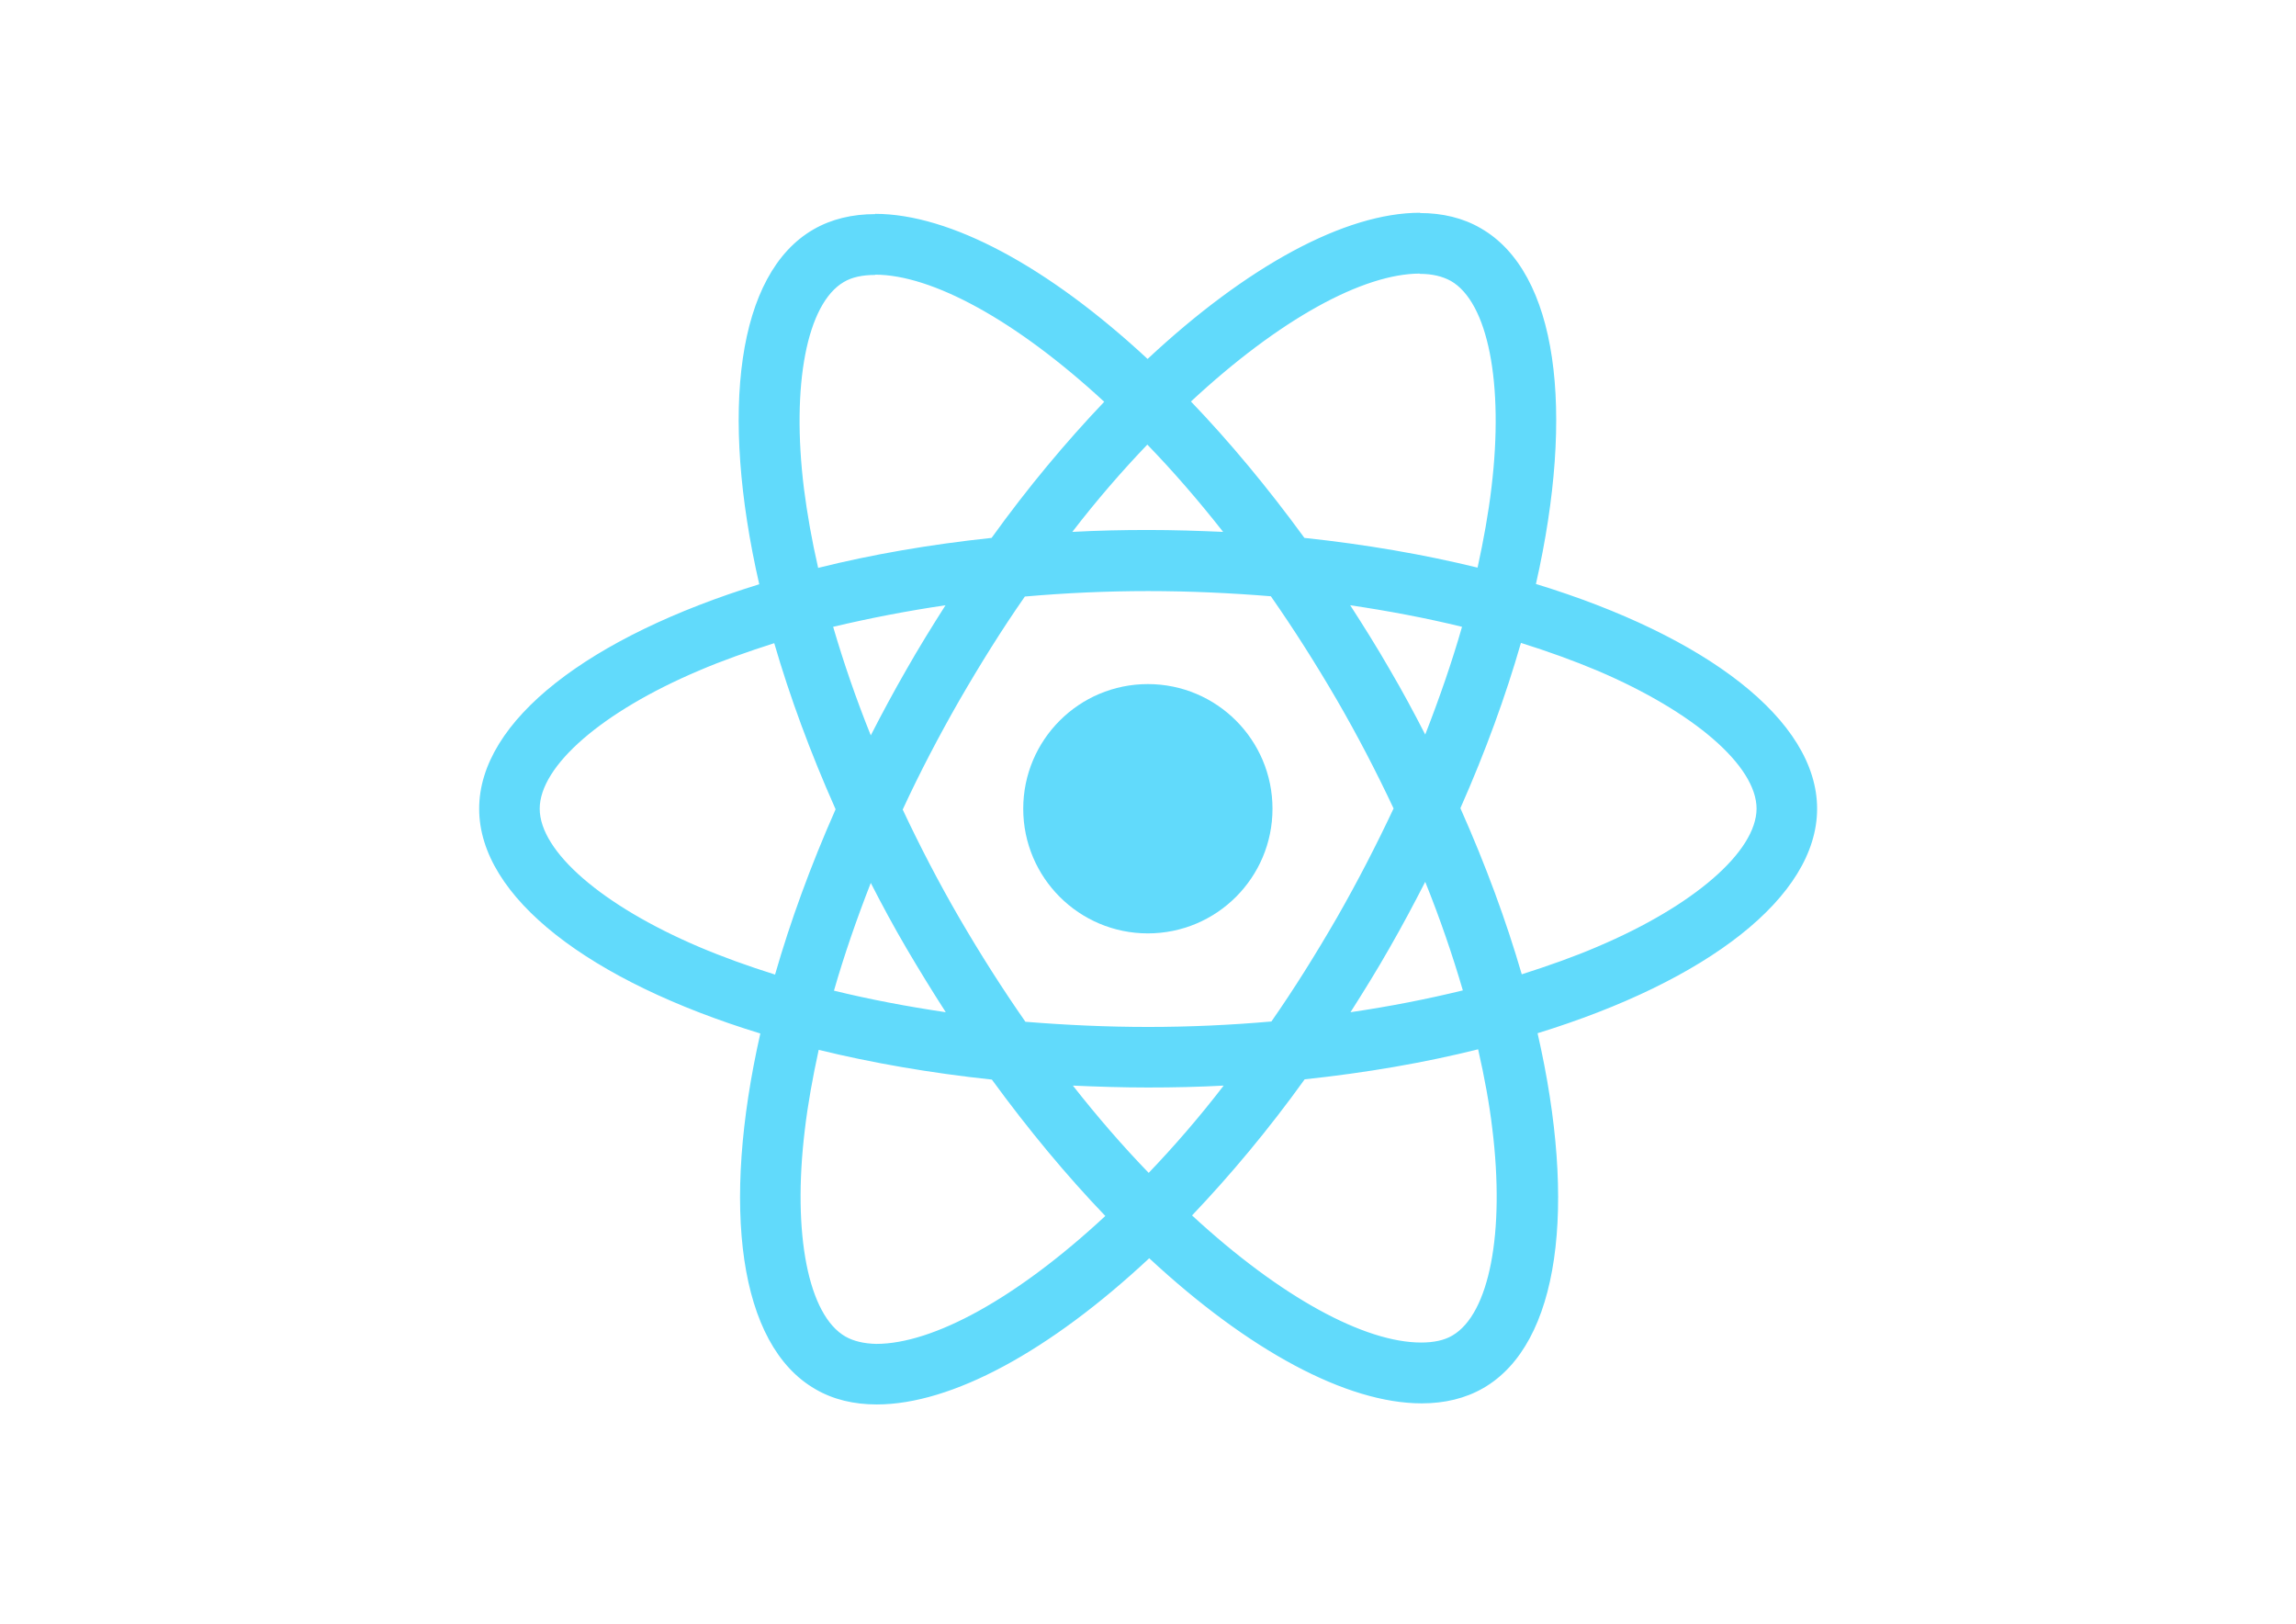
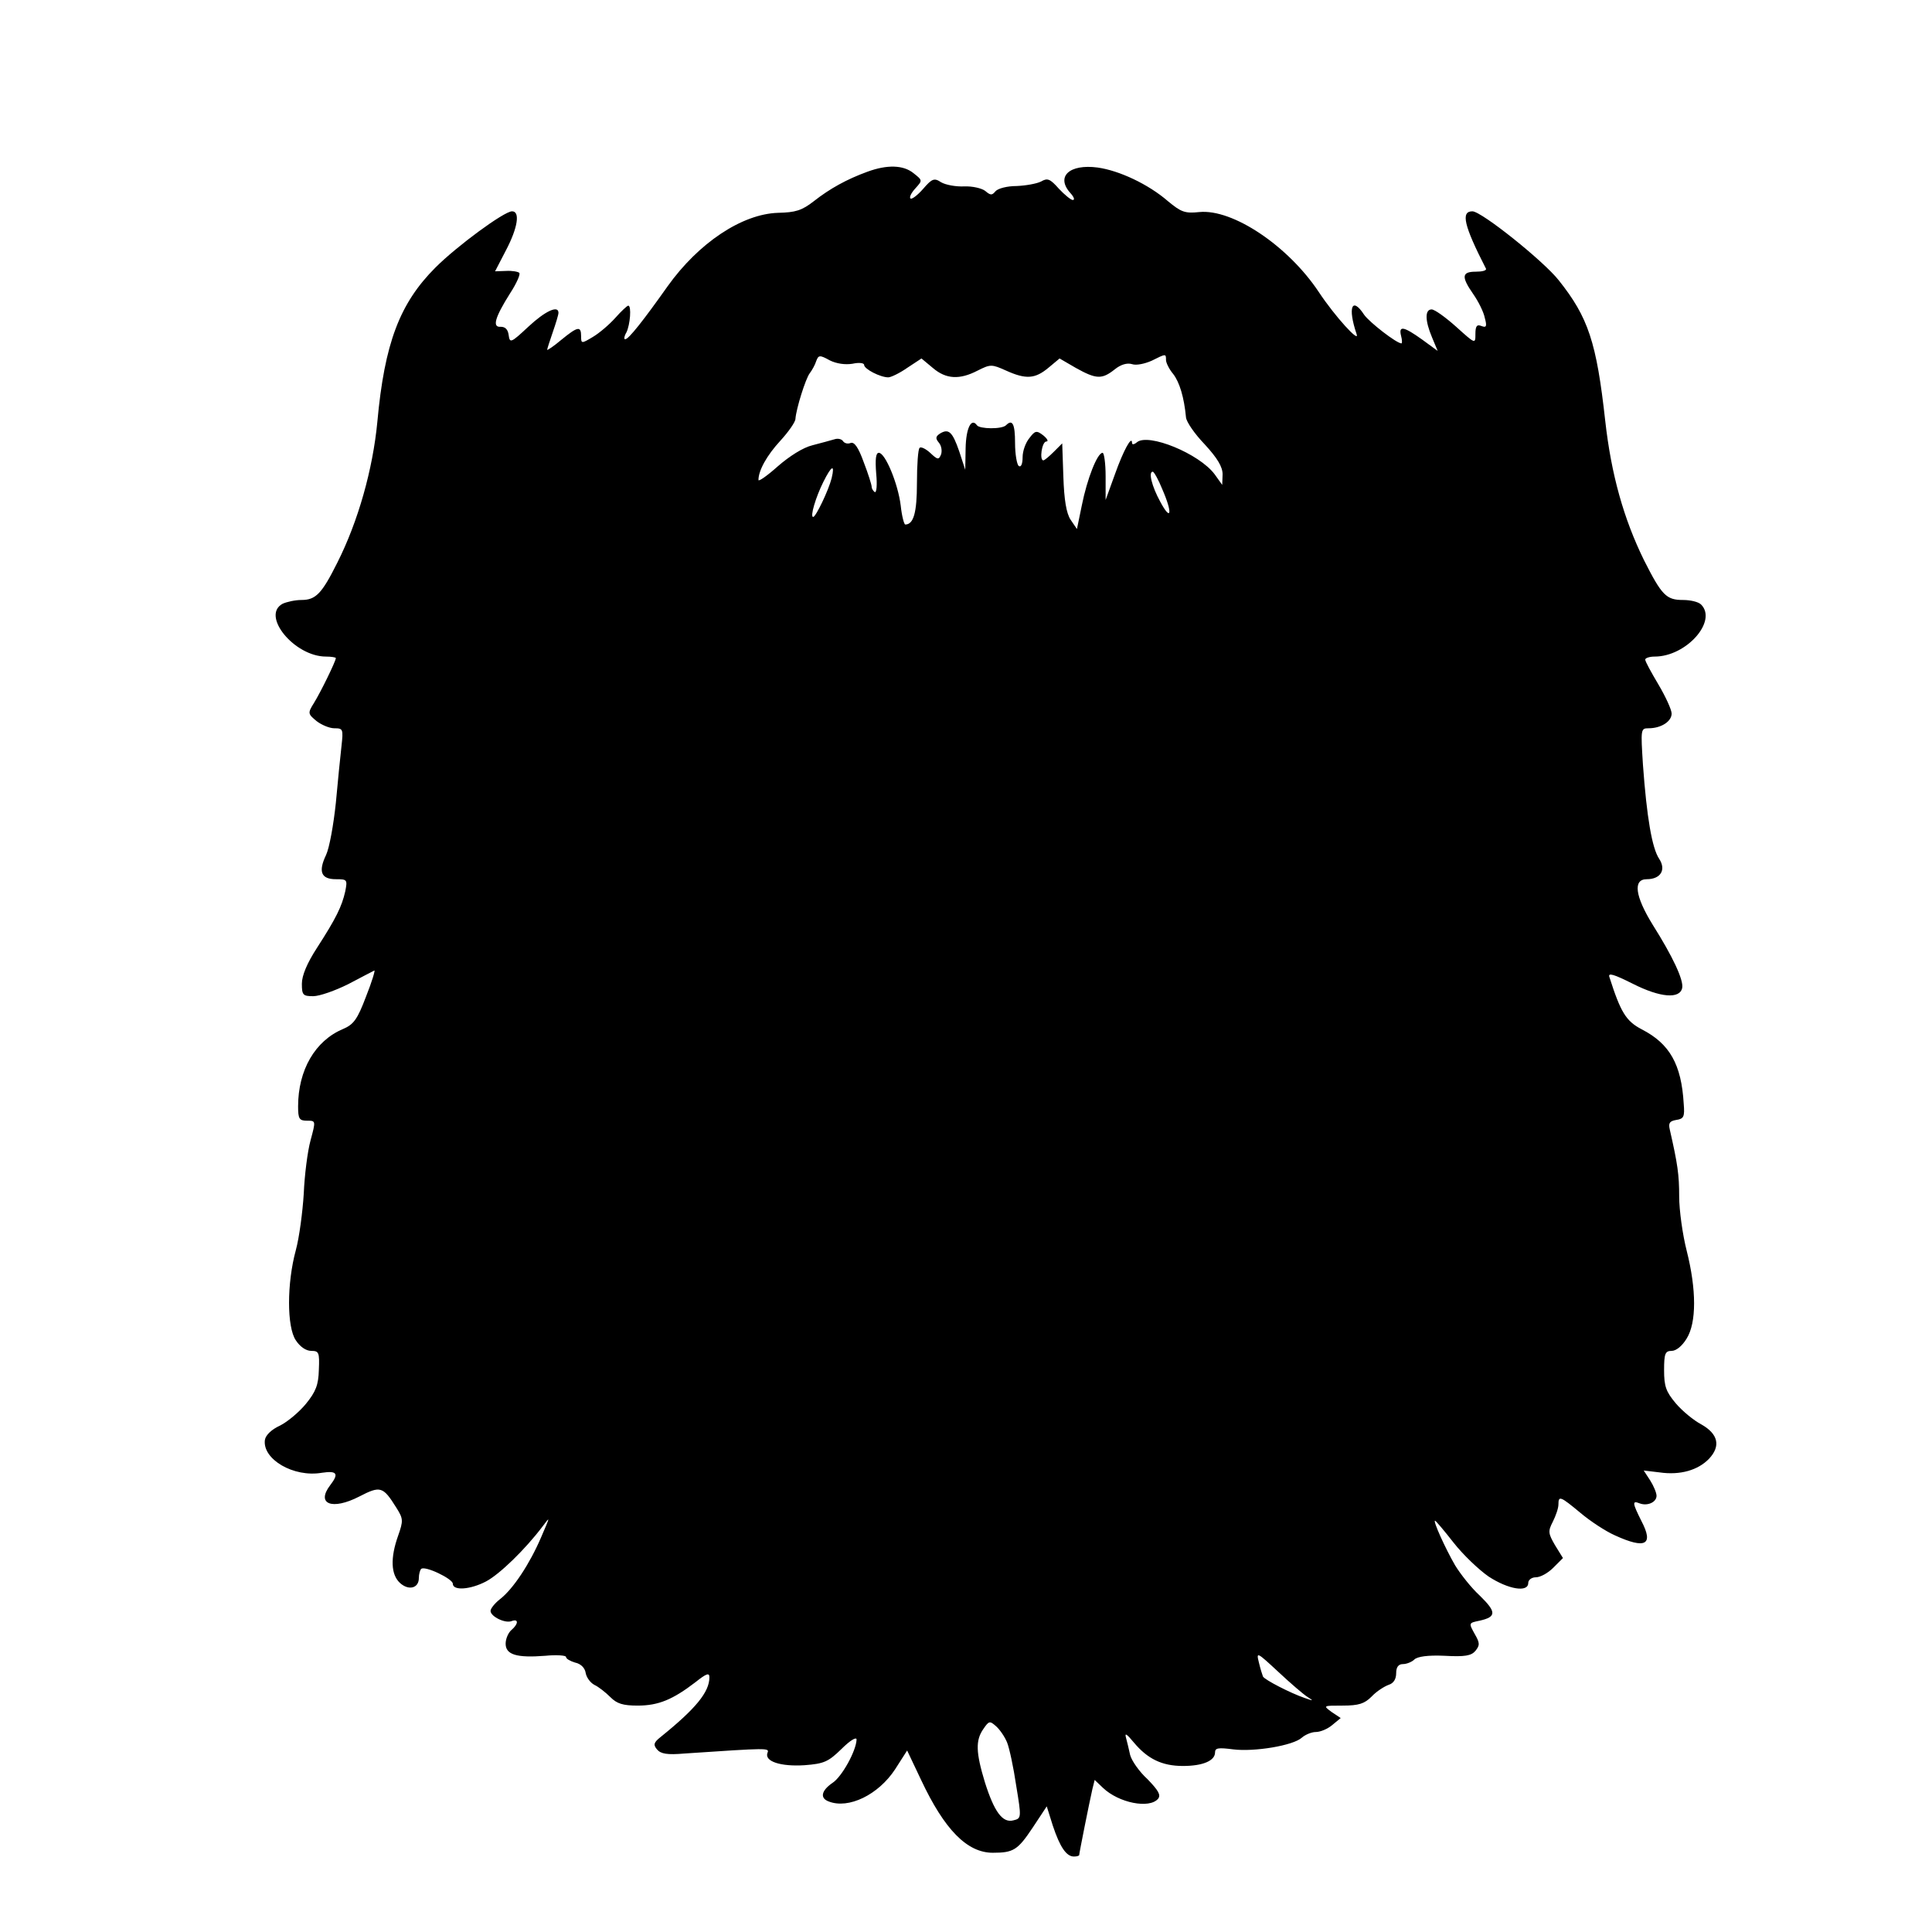
- <svg xmlns="http://www.w3.org/2000/svg" viewBox="0 0 841.9 595.3">
-   <g fill="#61DAFB">
-     <path d="M666.3 296.5c0-32.5-40.7-63.3-103.1-82.4 14.4-63.6 8-114.2-20.2-130.4-6.5-3.8-14.1-5.6-22.4-5.6v22.3c4.6 0 8.3.9 11.4 2.6 13.6 7.8 19.5 37.5 14.9 75.7-1.1 9.4-2.9 19.3-5.1 29.4-19.6-4.8-41-8.5-63.5-10.9-13.5-18.5-27.5-35.3-41.6-50 32.6-30.3 63.2-46.9 84-46.9V78c-27.5 0-63.5 19.6-99.9 53.6-36.4-33.8-72.4-53.2-99.9-53.2v22.3c20.7 0 51.4 16.5 84 46.6-14 14.7-28 31.4-41.3 49.9-22.6 2.4-44 6.1-63.6 11-2.3-10-4-19.7-5.2-29-4.7-38.2 1.1-67.9 14.6-75.8 3-1.8 6.9-2.6 11.5-2.6V78.5c-8.4 0-16 1.8-22.6 5.6-28.1 16.2-34.4 66.7-19.9 130.1-62.2 19.2-102.7 49.9-102.7 82.3 0 32.5 40.7 63.3 103.1 82.4-14.4 63.6-8 114.2 20.2 130.4 6.5 3.8 14.1 5.6 22.5 5.6 27.5 0 63.5-19.6 99.9-53.6 36.4 33.8 72.4 53.2 99.9 53.2 8.4 0 16-1.8 22.6-5.6 28.1-16.2 34.4-66.7 19.9-130.1 62-19.1 102.5-49.9 102.5-82.3zm-130.2-66.7c-3.7 12.9-8.3 26.2-13.5 39.5-4.1-8-8.4-16-13.1-24-4.6-8-9.5-15.8-14.4-23.4 14.2 2.1 27.9 4.7 41 7.9zm-45.8 106.5c-7.8 13.5-15.8 26.3-24.1 38.2-14.9 1.3-30 2-45.2 2-15.1 0-30.2-.7-45-1.9-8.3-11.9-16.4-24.6-24.2-38-7.6-13.1-14.5-26.4-20.8-39.8 6.2-13.4 13.2-26.8 20.7-39.9 7.8-13.5 15.8-26.3 24.1-38.2 14.9-1.3 30-2 45.2-2 15.1 0 30.2.7 45 1.9 8.3 11.9 16.4 24.6 24.2 38 7.6 13.1 14.5 26.4 20.8 39.8-6.3 13.4-13.2 26.8-20.7 39.9zm32.3-13c5.4 13.4 10 26.8 13.8 39.8-13.1 3.2-26.9 5.9-41.2 8 4.9-7.7 9.8-15.6 14.4-23.7 4.6-8 8.9-16.1 13-24.1zM421.2 430c-9.3-9.6-18.6-20.3-27.8-32 9 .4 18.2.7 27.5.7 9.4 0 18.7-.2 27.8-.7-9 11.7-18.3 22.4-27.5 32zm-74.4-58.9c-14.2-2.1-27.9-4.7-41-7.9 3.7-12.9 8.3-26.2 13.5-39.5 4.1 8 8.4 16 13.1 24 4.7 8 9.5 15.8 14.4 23.4zM420.7 163c9.3 9.6 18.6 20.3 27.8 32-9-.4-18.2-.7-27.5-.7-9.4 0-18.7.2-27.8.7 9-11.7 18.3-22.4 27.5-32zm-74 58.9c-4.9 7.7-9.8 15.6-14.4 23.7-4.6 8-8.9 16-13 24-5.4-13.4-10-26.8-13.8-39.8 13.1-3.1 26.9-5.8 41.2-7.9zm-90.5 125.2c-35.4-15.1-58.3-34.9-58.3-50.6 0-15.7 22.9-35.6 58.3-50.6 8.6-3.7 18-7 27.7-10.1 5.7 19.6 13.2 40 22.5 60.9-9.2 20.8-16.6 41.1-22.2 60.6-9.9-3.1-19.3-6.5-28-10.2zM310 490c-13.6-7.8-19.5-37.5-14.9-75.7 1.1-9.4 2.9-19.3 5.1-29.4 19.6 4.8 41 8.5 63.5 10.9 13.5 18.5 27.5 35.3 41.6 50-32.6 30.3-63.2 46.9-84 46.9-4.5-.1-8.3-1-11.3-2.7zm237.2-76.2c4.7 38.2-1.1 67.9-14.6 75.8-3 1.8-6.9 2.6-11.5 2.6-20.7 0-51.4-16.5-84-46.6 14-14.7 28-31.4 41.3-49.9 22.6-2.4 44-6.1 63.6-11 2.3 10.1 4.1 19.8 5.2 29.1zm38.5-66.7c-8.6 3.7-18 7-27.7 10.1-5.7-19.6-13.2-40-22.5-60.9 9.2-20.8 16.6-41.1 22.2-60.6 9.9 3.1 19.3 6.5 28.1 10.2 35.4 15.1 58.3 34.9 58.3 50.6-.1 15.7-23 35.6-58.4 50.6zM320.8 78.4z" />
-     <circle cx="420.9" cy="296.5" r="45.7" />
-     <path d="M520.5 78.1z" />
+ <svg xmlns="http://www.w3.org/2000/svg" version="1.0" width="512pt" height="512pt" viewBox="0 0 512 512" preserveAspectRatio="xMidYMid meet">
+   <g transform="translate(0,512) scale(0.1,-0.1)" fill="#000000" stroke="none">
+     <path d="M2299 4665 c-55 -20 -100 -45 -142 -78 -32 -25 -49 -30 -95 -31 -96 -3 -211 -80 -293 -195 -63 -89 -103 -140 -112 -140 -4 -1 -3 8 3 18 10 20 14 71 5 71 -3 0 -19 -15 -34 -32 -16 -18 -43 -41 -60 -51 -30 -18 -31 -18 -31 2 0 28 -9 26 -53 -10 -20 -17 -37 -28 -37 -26 0 2 7 24 15 47 8 23 15 46 15 51 0 21 -35 5 -80 -37 -46 -43 -49 -44 -52 -22 -2 15 -9 22 -21 22 -23 -2 -16 24 25 89 17 26 28 51 24 54 -3 3 -19 6 -35 5 l-29 -1 29 56 c31 59 38 103 16 103 -21 0 -146 -92 -203 -149 -95 -95 -135 -201 -154 -409 -12 -126 -51 -264 -106 -373 -41 -82 -57 -99 -95 -99 -17 0 -39 -5 -50 -10 -58 -31 31 -140 115 -140 14 0 26 -2 26 -4 0 -8 -40 -90 -58 -119 -17 -27 -16 -29 7 -48 13 -10 34 -19 47 -19 23 0 24 -2 19 -47 -3 -27 -10 -95 -15 -151 -6 -57 -17 -119 -26 -138 -21 -44 -13 -64 26 -64 30 0 31 -1 25 -32 -9 -40 -24 -71 -75 -150 -26 -40 -40 -73 -40 -95 0 -30 3 -33 30 -33 17 0 59 15 93 32 34 18 65 34 69 36 3 2 -6 -29 -22 -69 -23 -61 -33 -74 -61 -86 -74 -31 -119 -109 -119 -205 0 -33 3 -38 24 -38 23 0 23 0 9 -52 -8 -29 -16 -93 -18 -141 -3 -49 -12 -117 -21 -150 -24 -88 -24 -204 0 -239 11 -17 27 -28 41 -28 20 0 22 -4 20 -50 -1 -40 -8 -58 -34 -90 -18 -22 -49 -48 -69 -58 -22 -10 -38 -25 -40 -38 -7 -51 76 -100 151 -87 40 6 46 -2 22 -33 -38 -50 5 -67 77 -30 56 29 63 27 98 -29 19 -30 19 -35 5 -75 -21 -59 -19 -103 5 -125 23 -21 50 -14 50 13 0 10 3 21 6 24 9 10 84 -26 84 -39 0 -19 46 -16 88 6 36 19 104 85 150 146 21 28 20 27 -4 -29 -30 -70 -74 -137 -109 -164 -14 -11 -25 -25 -25 -31 0 -15 39 -34 56 -27 19 7 18 -8 -1 -24 -8 -7 -15 -23 -15 -36 0 -29 29 -38 105 -32 30 3 55 1 55 -3 0 -5 11 -11 24 -15 15 -3 26 -14 28 -27 2 -12 12 -26 23 -32 11 -5 30 -20 43 -33 17 -17 33 -22 72 -22 55 0 93 16 153 62 29 23 37 26 37 13 0 -39 -36 -83 -129 -158 -19 -15 -20 -21 -10 -33 10 -12 27 -15 73 -11 223 15 225 15 220 2 -9 -23 35 -37 98 -33 52 4 63 9 98 43 23 23 40 33 40 25 -1 -30 -39 -99 -64 -115 -29 -20 -34 -40 -10 -49 53 -21 132 18 176 85 l32 50 37 -78 c62 -132 122 -193 190 -193 55 0 66 7 106 67 l37 56 16 -51 c19 -57 36 -82 56 -82 8 0 14 2 14 4 0 5 27 140 35 175 l6 24 22 -21 c42 -40 123 -56 146 -29 8 10 1 22 -28 52 -22 20 -42 49 -46 64 -3 14 -8 35 -11 46 -4 14 2 10 21 -13 36 -43 74 -62 130 -62 53 0 85 14 85 36 0 12 9 13 48 8 56 -7 159 10 182 31 9 8 26 15 37 15 12 0 31 8 43 18 l23 19 -24 16 c-23 17 -23 17 29 17 43 0 58 5 77 24 13 14 34 27 45 31 13 4 20 15 20 31 0 16 6 24 18 24 10 0 24 6 30 12 8 8 36 12 80 10 54 -3 71 0 82 13 12 15 12 21 -2 45 -16 29 -16 29 13 35 45 10 45 23 1 66 -23 21 -52 58 -66 81 -26 45 -59 118 -53 118 2 0 24 -26 49 -58 25 -32 67 -72 93 -90 52 -34 105 -43 105 -17 0 8 9 15 20 15 12 0 32 11 46 25 l26 26 -21 34 c-18 31 -19 37 -6 62 8 16 15 36 15 46 0 24 5 22 58 -22 26 -22 67 -49 92 -60 81 -37 103 -25 70 38 -24 48 -25 55 -5 47 21 -8 45 3 45 20 0 8 -8 27 -17 41 l-17 26 42 -5 c55 -8 102 6 131 36 32 34 24 66 -20 91 -21 11 -51 36 -68 56 -26 31 -31 45 -31 88 0 44 3 51 20 51 12 0 28 13 40 33 26 42 26 129 0 232 -11 43 -20 108 -20 144 0 58 -4 86 -25 178 -4 17 0 22 17 25 20 3 23 8 20 43 -6 104 -37 159 -111 197 -42 22 -56 45 -86 139 -4 12 12 7 62 -18 73 -37 125 -41 131 -11 4 21 -25 83 -78 167 -47 76 -53 121 -16 121 37 0 52 25 33 54 -19 28 -33 111 -43 249 -6 95 -6 97 15 97 33 0 61 18 61 39 0 10 -16 45 -35 77 -19 32 -35 61 -35 66 0 4 11 8 25 8 84 0 167 94 123 138 -7 7 -28 12 -48 12 -44 0 -56 12 -103 105 -54 110 -87 227 -103 370 -23 208 -45 274 -123 372 -40 51 -205 183 -229 183 -31 0 -23 -37 36 -152 2 -5 -10 -8 -27 -8 -37 0 -39 -13 -7 -59 14 -20 28 -48 31 -64 6 -22 4 -26 -9 -21 -12 5 -16 0 -16 -21 0 -27 0 -27 -51 19 -28 25 -57 46 -65 46 -18 0 -18 -29 1 -74 l15 -36 -41 30 c-49 35 -63 38 -56 10 3 -11 3 -20 1 -20 -13 0 -85 56 -99 76 -32 49 -44 20 -20 -51 10 -27 -57 46 -100 111 -81 122 -228 221 -317 212 -38 -4 -48 0 -83 29 -52 45 -129 81 -186 89 -75 10 -112 -24 -72 -68 9 -10 12 -18 6 -18 -5 0 -22 14 -37 30 -23 26 -30 29 -47 19 -12 -6 -41 -11 -65 -12 -24 0 -49 -6 -56 -14 -9 -11 -13 -11 -27 1 -9 7 -34 13 -56 12 -22 -1 -49 4 -61 11 -18 12 -24 10 -48 -18 -15 -17 -30 -28 -33 -25 -4 3 2 15 13 27 19 21 19 21 -5 40 -27 22 -70 23 -122 4z m-40 -509 c18 4 31 2 31 -3 0 -11 43 -33 64 -33 7 0 30 11 50 25 l38 25 30 -25 c35 -30 71 -32 119 -7 34 17 37 17 75 0 53 -24 77 -22 112 7 l30 25 43 -25 c54 -30 69 -31 103 -4 16 13 33 18 46 14 11 -4 34 1 52 9 38 19 38 19 38 2 0 -7 8 -24 19 -37 17 -22 29 -62 34 -115 1 -12 23 -44 50 -72 33 -36 47 -59 47 -79 l-1 -28 -20 28 c-41 55 -176 110 -206 85 -7 -6 -13 -7 -13 -2 0 22 -23 -20 -45 -82 l-25 -69 0 63 c0 34 -4 62 -8 62 -14 0 -41 -69 -55 -139 l-13 -63 -17 25 c-11 17 -17 52 -19 114 l-3 88 -22 -22 c-13 -13 -25 -23 -28 -23 -11 0 -4 50 8 50 6 0 3 7 -8 16 -18 14 -22 13 -37 -7 -10 -12 -18 -34 -18 -51 0 -17 -4 -27 -10 -23 -5 3 -10 31 -10 61 0 51 -7 64 -24 47 -11 -11 -70 -10 -77 0 -15 21 -29 -8 -30 -61 l-1 -57 -16 49 c-18 52 -28 61 -51 47 -12 -8 -12 -13 -3 -24 7 -8 9 -22 6 -31 -6 -15 -9 -15 -29 4 -12 11 -25 17 -28 13 -4 -3 -7 -45 -7 -93 0 -79 -9 -110 -31 -110 -3 0 -9 22 -12 50 -7 58 -41 140 -58 140 -8 0 -10 -17 -7 -55 3 -30 1 -52 -4 -49 -4 3 -8 9 -8 14 0 5 -9 34 -21 65 -14 39 -25 55 -35 51 -7 -3 -16 -1 -20 5 -3 5 -13 8 -22 5 -10 -3 -36 -10 -59 -16 -25 -6 -61 -29 -92 -56 -28 -25 -51 -41 -51 -36 0 25 22 65 58 104 22 24 40 50 40 58 2 27 27 107 38 121 6 8 14 22 17 32 6 16 9 17 36 2 18 -9 41 -12 60 -9z m-55 -303 c-8 -32 -42 -103 -49 -103 -9 0 7 53 27 93 22 44 31 48 22 10z m876 -29 c28 -64 24 -88 -5 -34 -23 42 -32 80 -20 80 3 0 15 -21 25 -46z m385 -3201 c17 -11 16 -11 -7 -3 -38 13 -106 48 -111 57 -2 5 -7 21 -11 38 -7 28 -5 27 51 -25 32 -30 68 -61 78 -67z m-796 -121 c6 -15 17 -66 24 -114 14 -85 14 -87 -7 -92 -29 -8 -51 22 -76 101 -24 79 -25 111 -4 141 15 22 17 22 34 7 10 -9 23 -28 29 -43z" />
  </g>
</svg>
